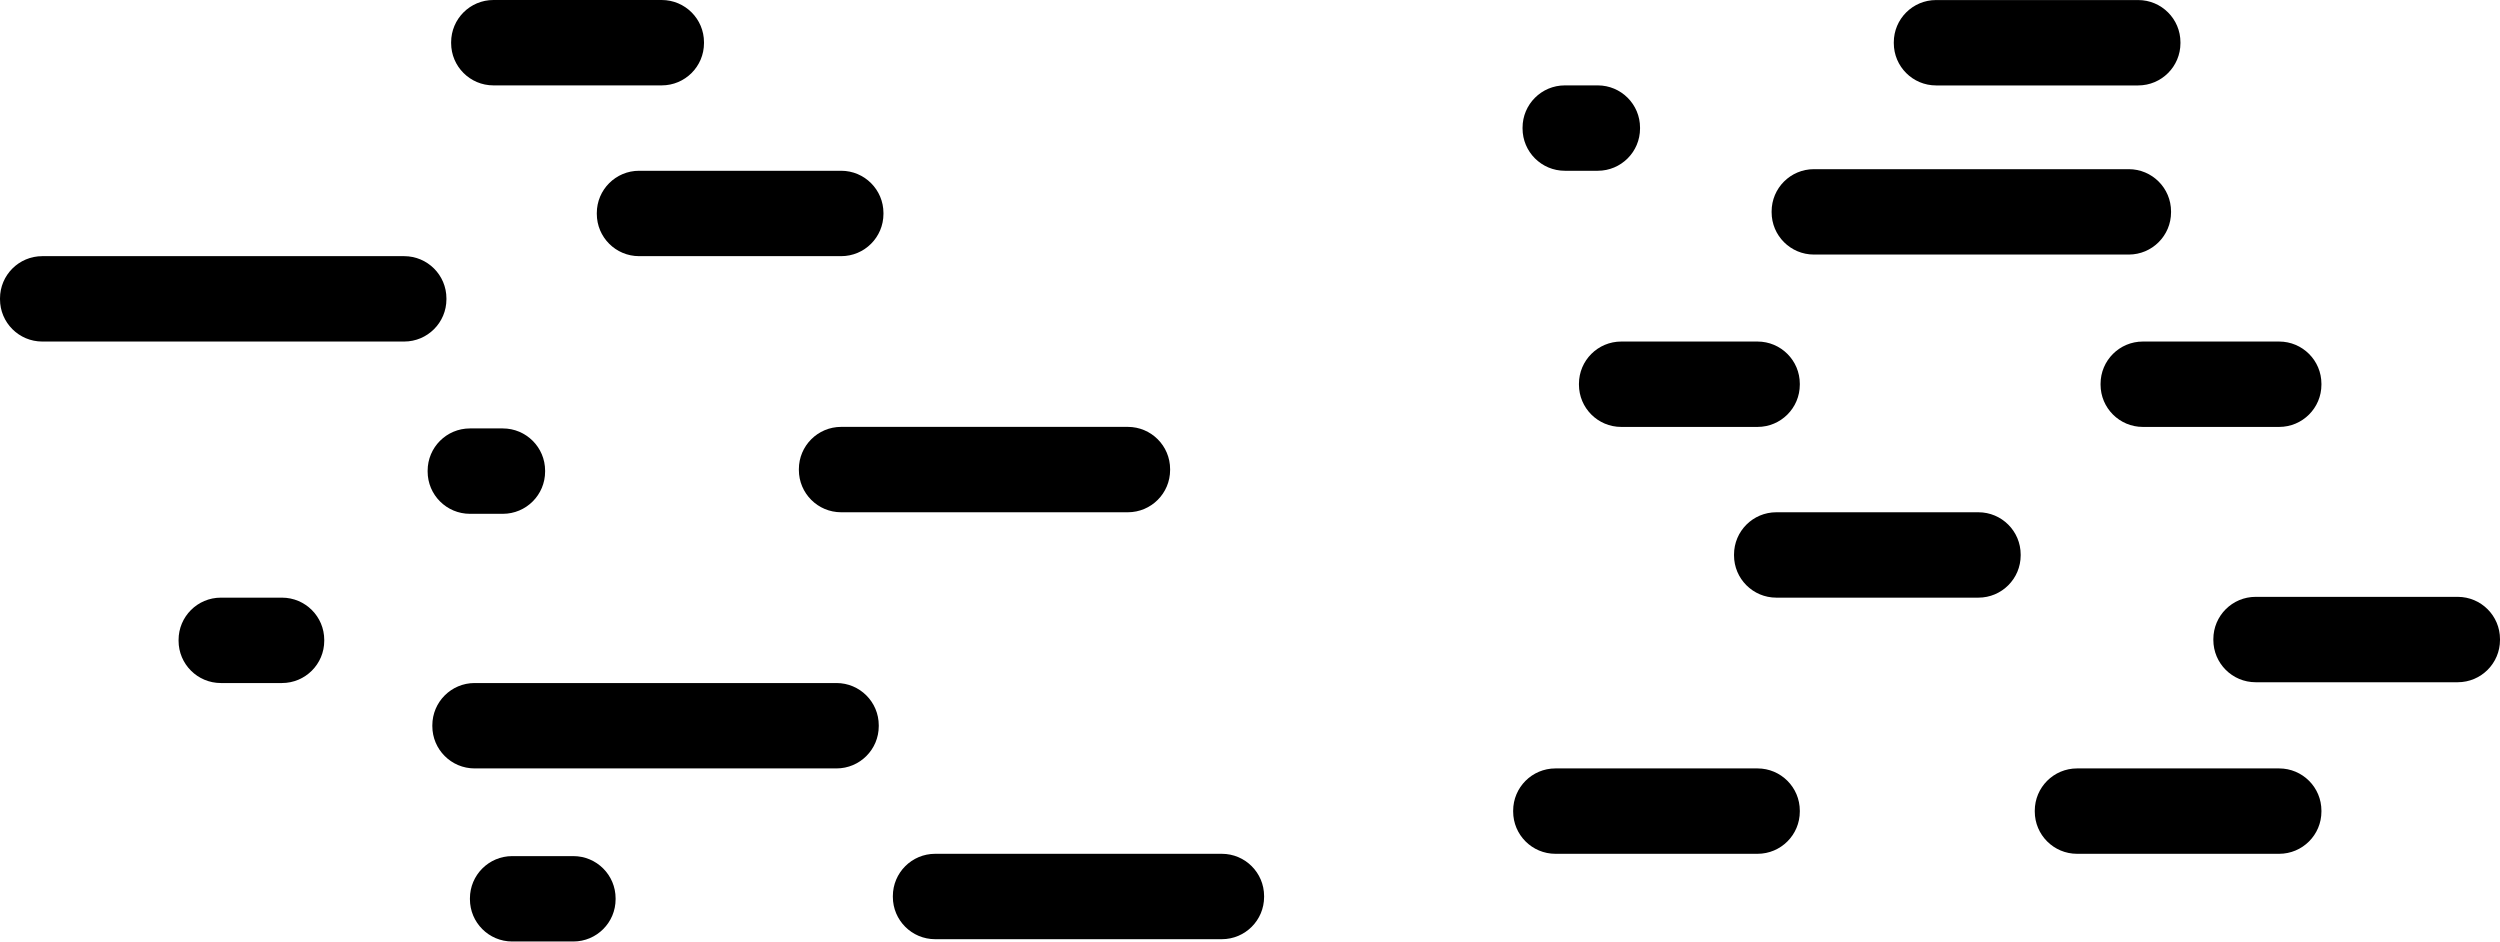
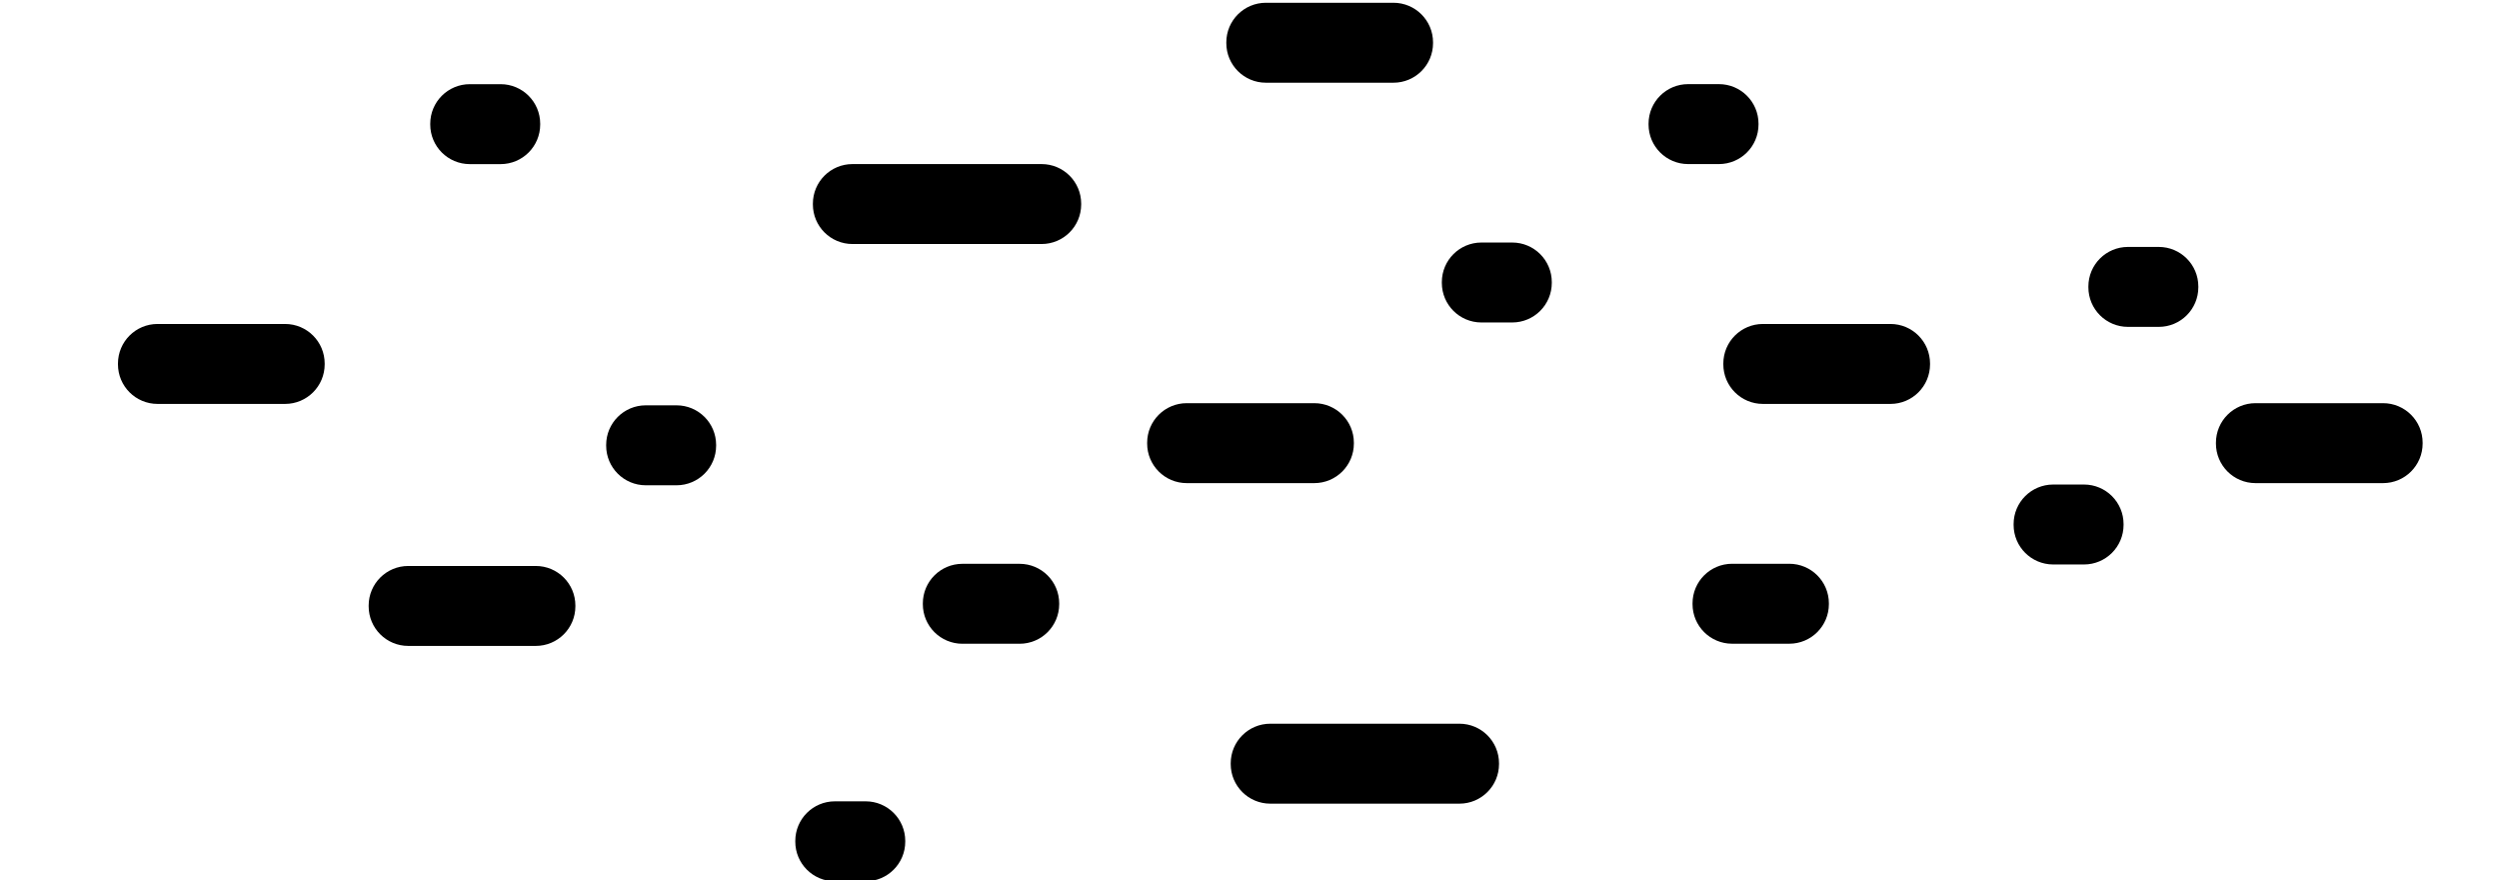
- <svg xmlns="http://www.w3.org/2000/svg" id="ad136de5-e820-4b73-8f15-69d446517666" data-name="Layer 1" viewBox="0 0 532 200.35">
-   <rect x="190" y="181.69" width="79" height="18.17" rx="9" />
-   <rect x="322" y="163.52" width="61" height="18.17" rx="9" />
-   <rect x="92" y="145.35" width="95" height="18.17" rx="9" />
-   <rect x="369" y="109.01" width="61" height="18.17" rx="9" />
-   <rect x="170" y="90.84" width="79" height="18.17" rx="9" />
-   <rect x="336" y="72.68" width="47" height="18.17" rx="9" />
-   <rect x="127" y="36.34" width="61" height="18.17" rx="9" />
-   <rect x="377" y="36" width="85" height="18.17" rx="9" />
-   <rect x="91" y="91.17" width="25" height="18.17" rx="9" />
-   <rect x="100" y="182.18" width="31" height="18.17" rx="9" />
-   <rect x="38" y="127.18" width="31" height="18.17" rx="9" />
-   <rect y="54.51" width="95" height="18.17" rx="9" />
-   <rect x="96" width="53.81" height="18.17" rx="9" />
-   <rect x="433" y="163.52" width="61" height="18.17" rx="9" />
-   <rect x="403" y="0.01" width="61" height="18.17" rx="9" />
-   <rect x="447" y="72.68" width="47" height="18.17" rx="9" />
-   <rect x="324" y="18.17" width="25" height="18.17" rx="9" />
-   <rect x="471" y="127.01" width="61" height="18.17" rx="9" />
+ <svg xmlns="http://www.w3.org/2000/svg" id="b579f5ab-d0ba-4a80-aa7c-f09124b222d7" data-name="Layer 1" viewBox="0 0 568.18 199.86">
+   <rect x="279.82" y="164.48" width="61" height="18.17" rx="9" />
+   <rect x="384.82" y="128.13" width="31" height="18.17" rx="9" />
+   <rect x="26.82" y="73.63" width="47" height="18.17" rx="9" />
+   <rect x="97.82" y="19.13" width="25" height="18.17" rx="9" />
+   <rect x="209.82" y="128.14" width="31" height="18.17" rx="9" />
+   <rect x="391.82" y="73.63" width="47" height="18.17" rx="9" />
+   <rect x="184.82" y="37.29" width="61" height="18.17" rx="9" />
+   <rect x="374.82" y="19.12" width="25" height="18.17" rx="9" />
+   <rect x="137.82" y="92.12" width="25" height="18.17" rx="9" />
+   <rect x="457.82" y="110.12" width="25" height="18.17" rx="9" />
+   <rect x="474.82" y="56.12" width="25" height="18.17" rx="9" />
+   <rect x="83.82" y="128.63" width="47" height="18.17" rx="9" />
+   <rect x="260.82" y="91.63" width="47" height="18.17" rx="9" />
+   <rect x="327.82" y="55.12" width="25" height="18.17" rx="9" />
+   <rect x="278.82" y="0.63" width="47" height="18.17" rx="9" />
+   <rect x="180.82" y="182.12" width="25" height="18.17" rx="9" />
+   <rect x="503.82" y="91.63" width="47" height="18.17" rx="9" />
</svg>
